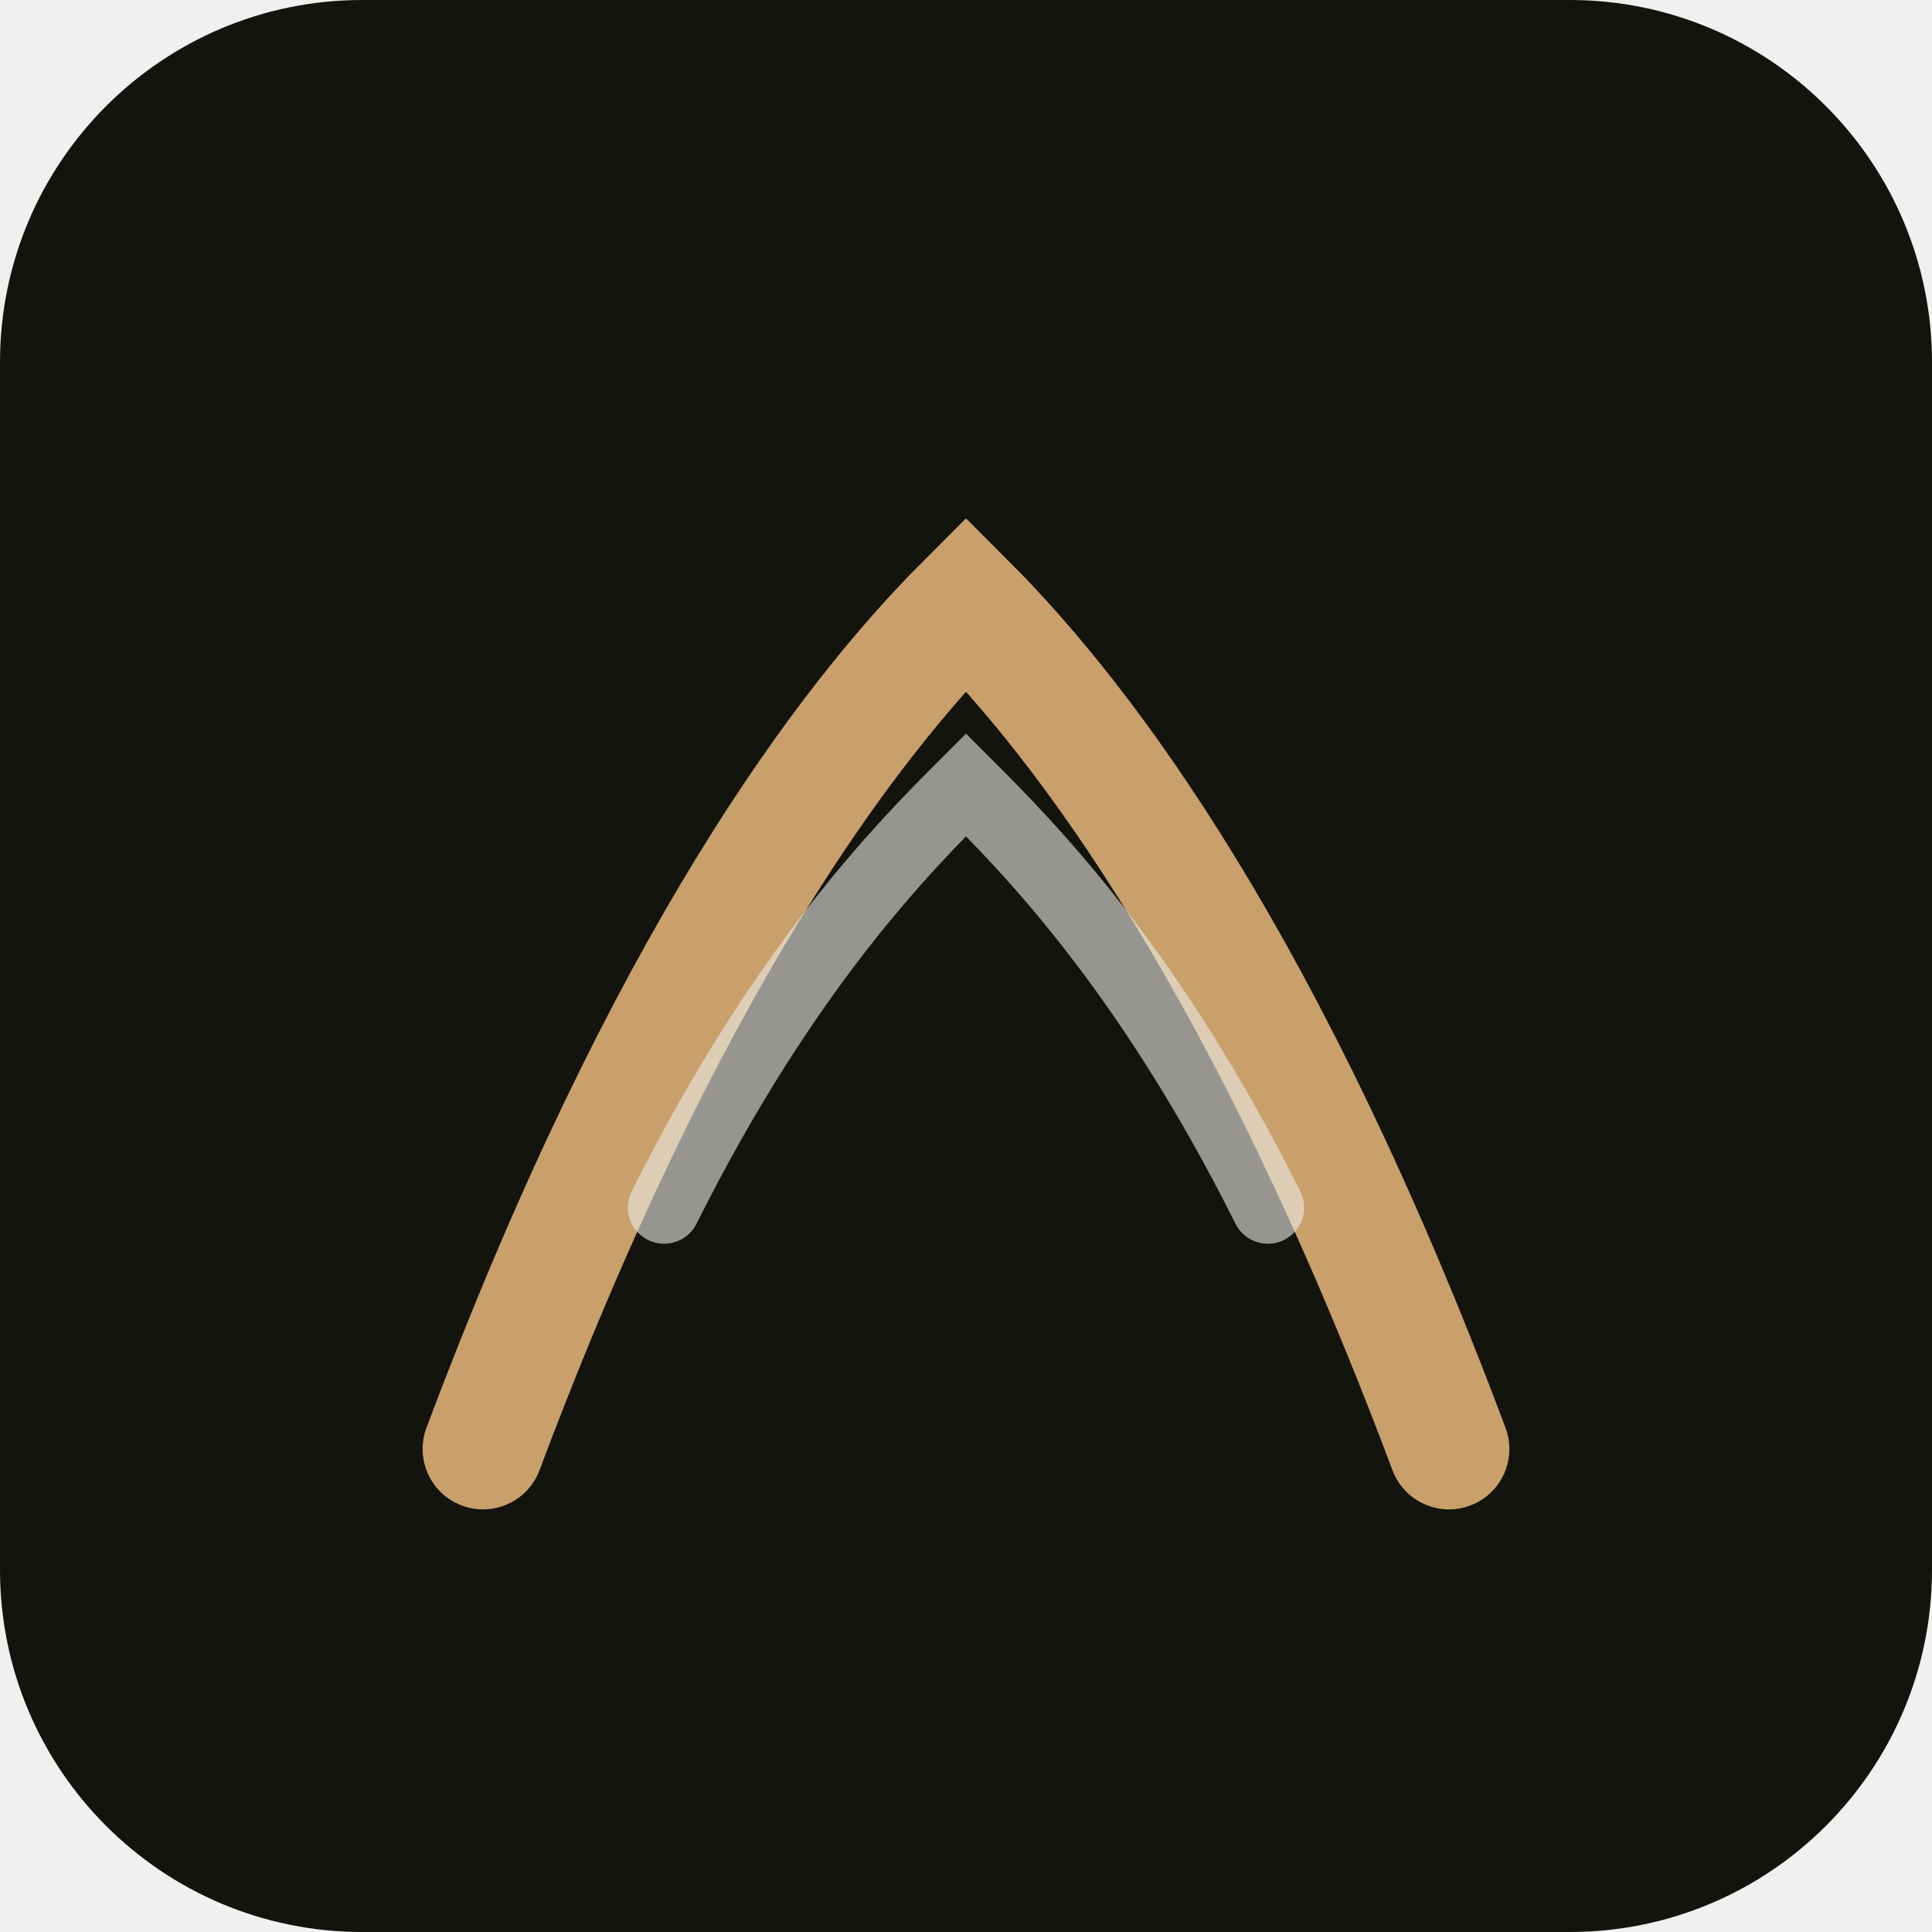
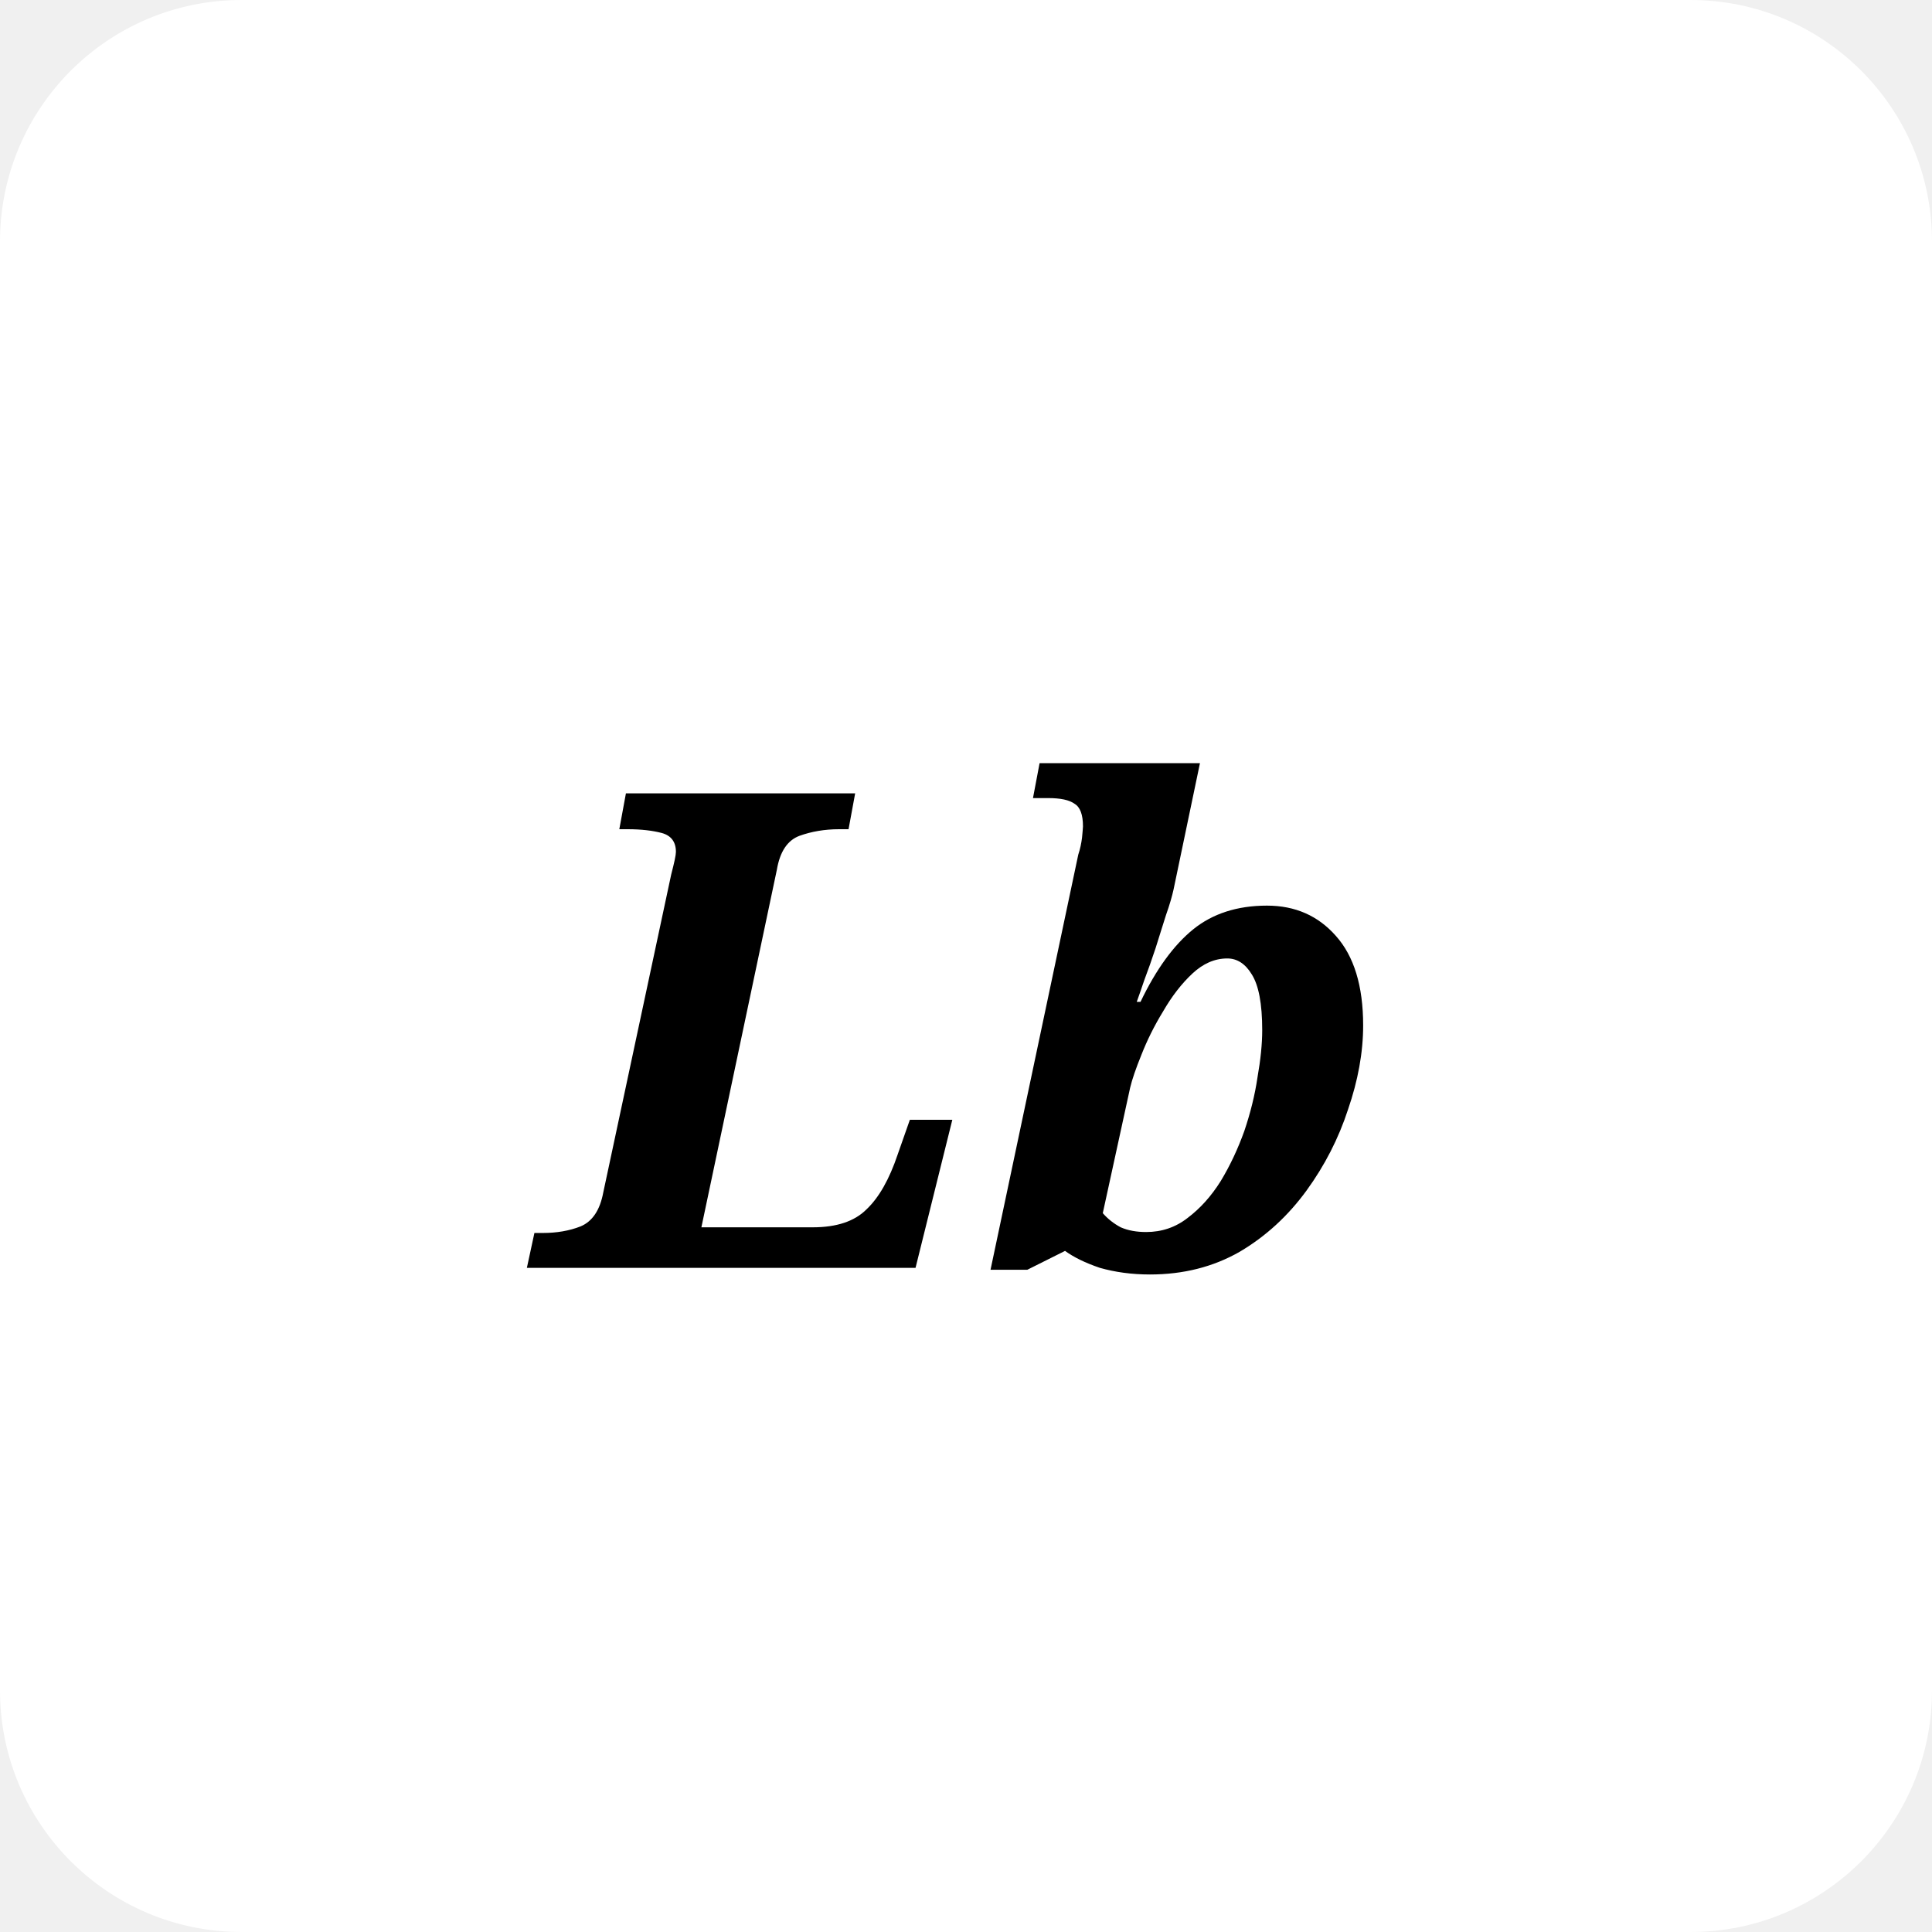
- <svg xmlns="http://www.w3.org/2000/svg" viewBox="0 0 32 32" role="img" aria-label="Laleia">
-   <rect width="32" height="32" rx="6" fill="#14140F" />
-   <path d="M8 24c3-8 6-12 8-14 2 2 5 6 8 14" fill="none" stroke="#C9A06B" stroke-width="2" stroke-linecap="round" />
-   <path d="M11 20c2-4 4-6 5-7 1 1 3 3 5 7" fill="none" stroke="#EDEBE6" stroke-width="1.2" stroke-linecap="round" opacity="0.6" />
+ <svg xmlns="http://www.w3.org/2000/svg" viewBox="0 0 32 32" role="img" aria-label="Lash Babe's">
+   <rect width="32" height="32" rx="4" fill="#ffffff" />
+   <text x="16" y="21" text-anchor="middle" font-family="Georgia, serif" font-size="11" font-style="italic" font-weight="600" fill="#000000">Lb</text>
</svg>
